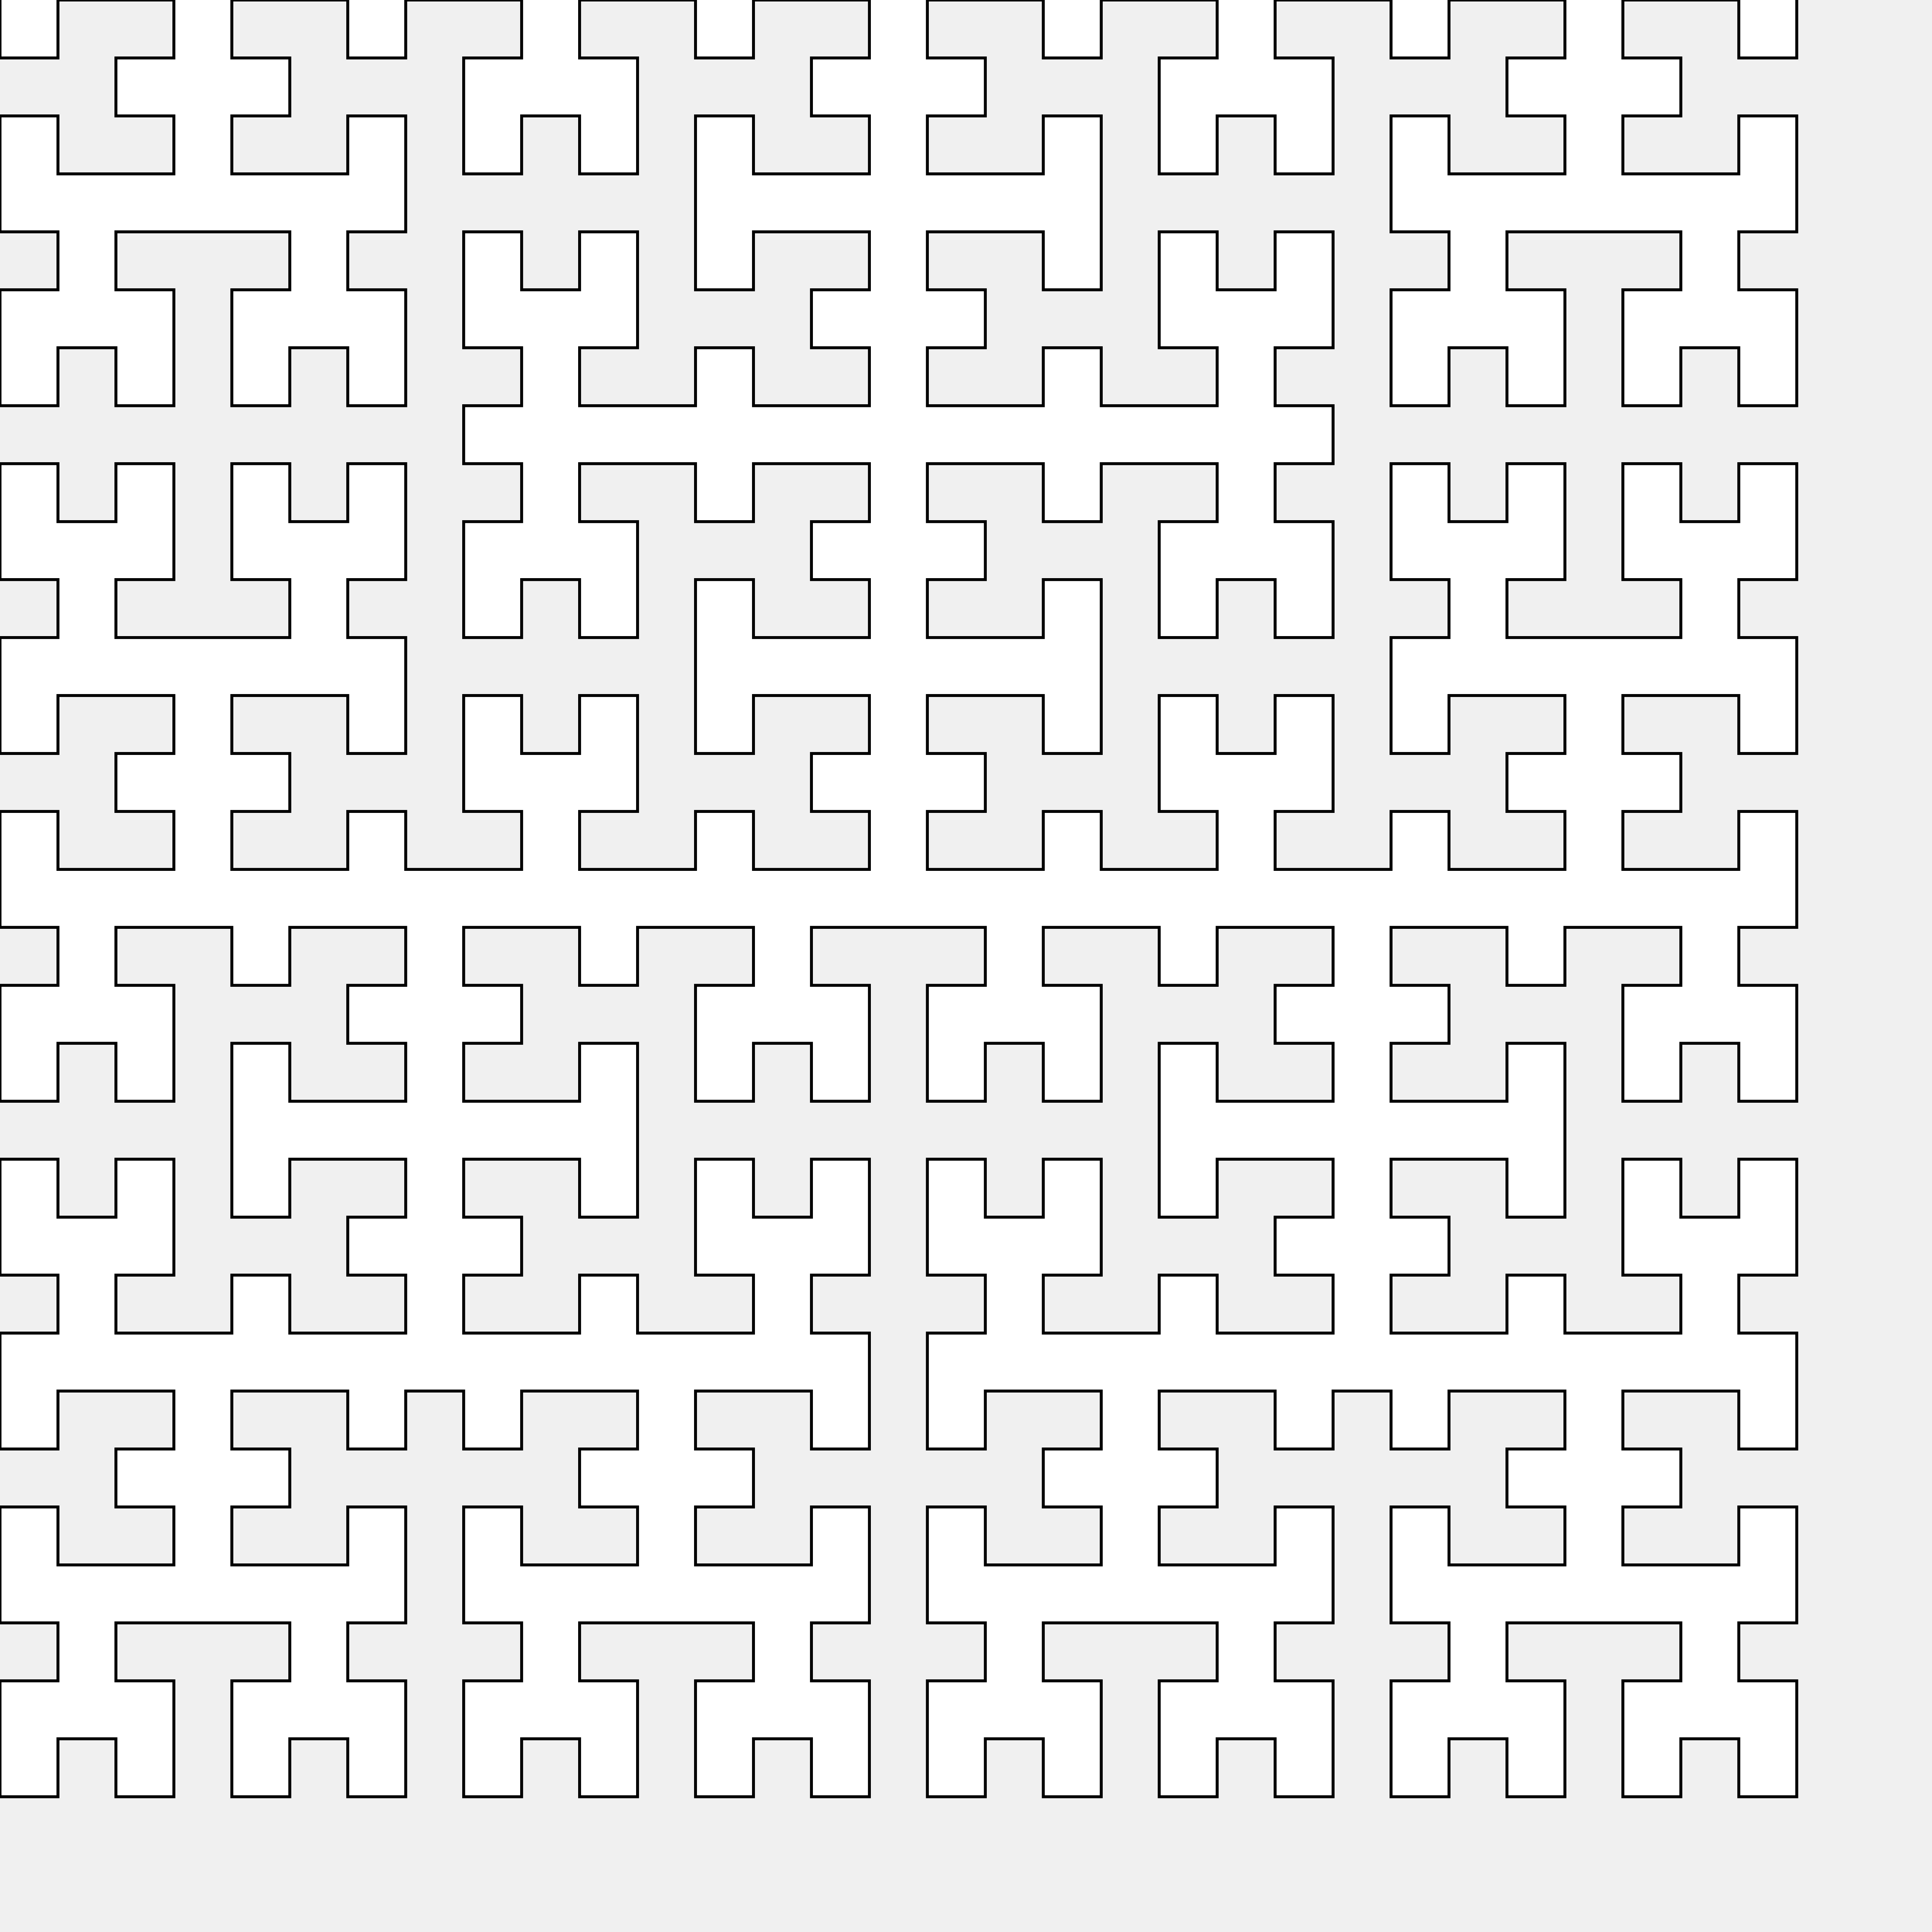
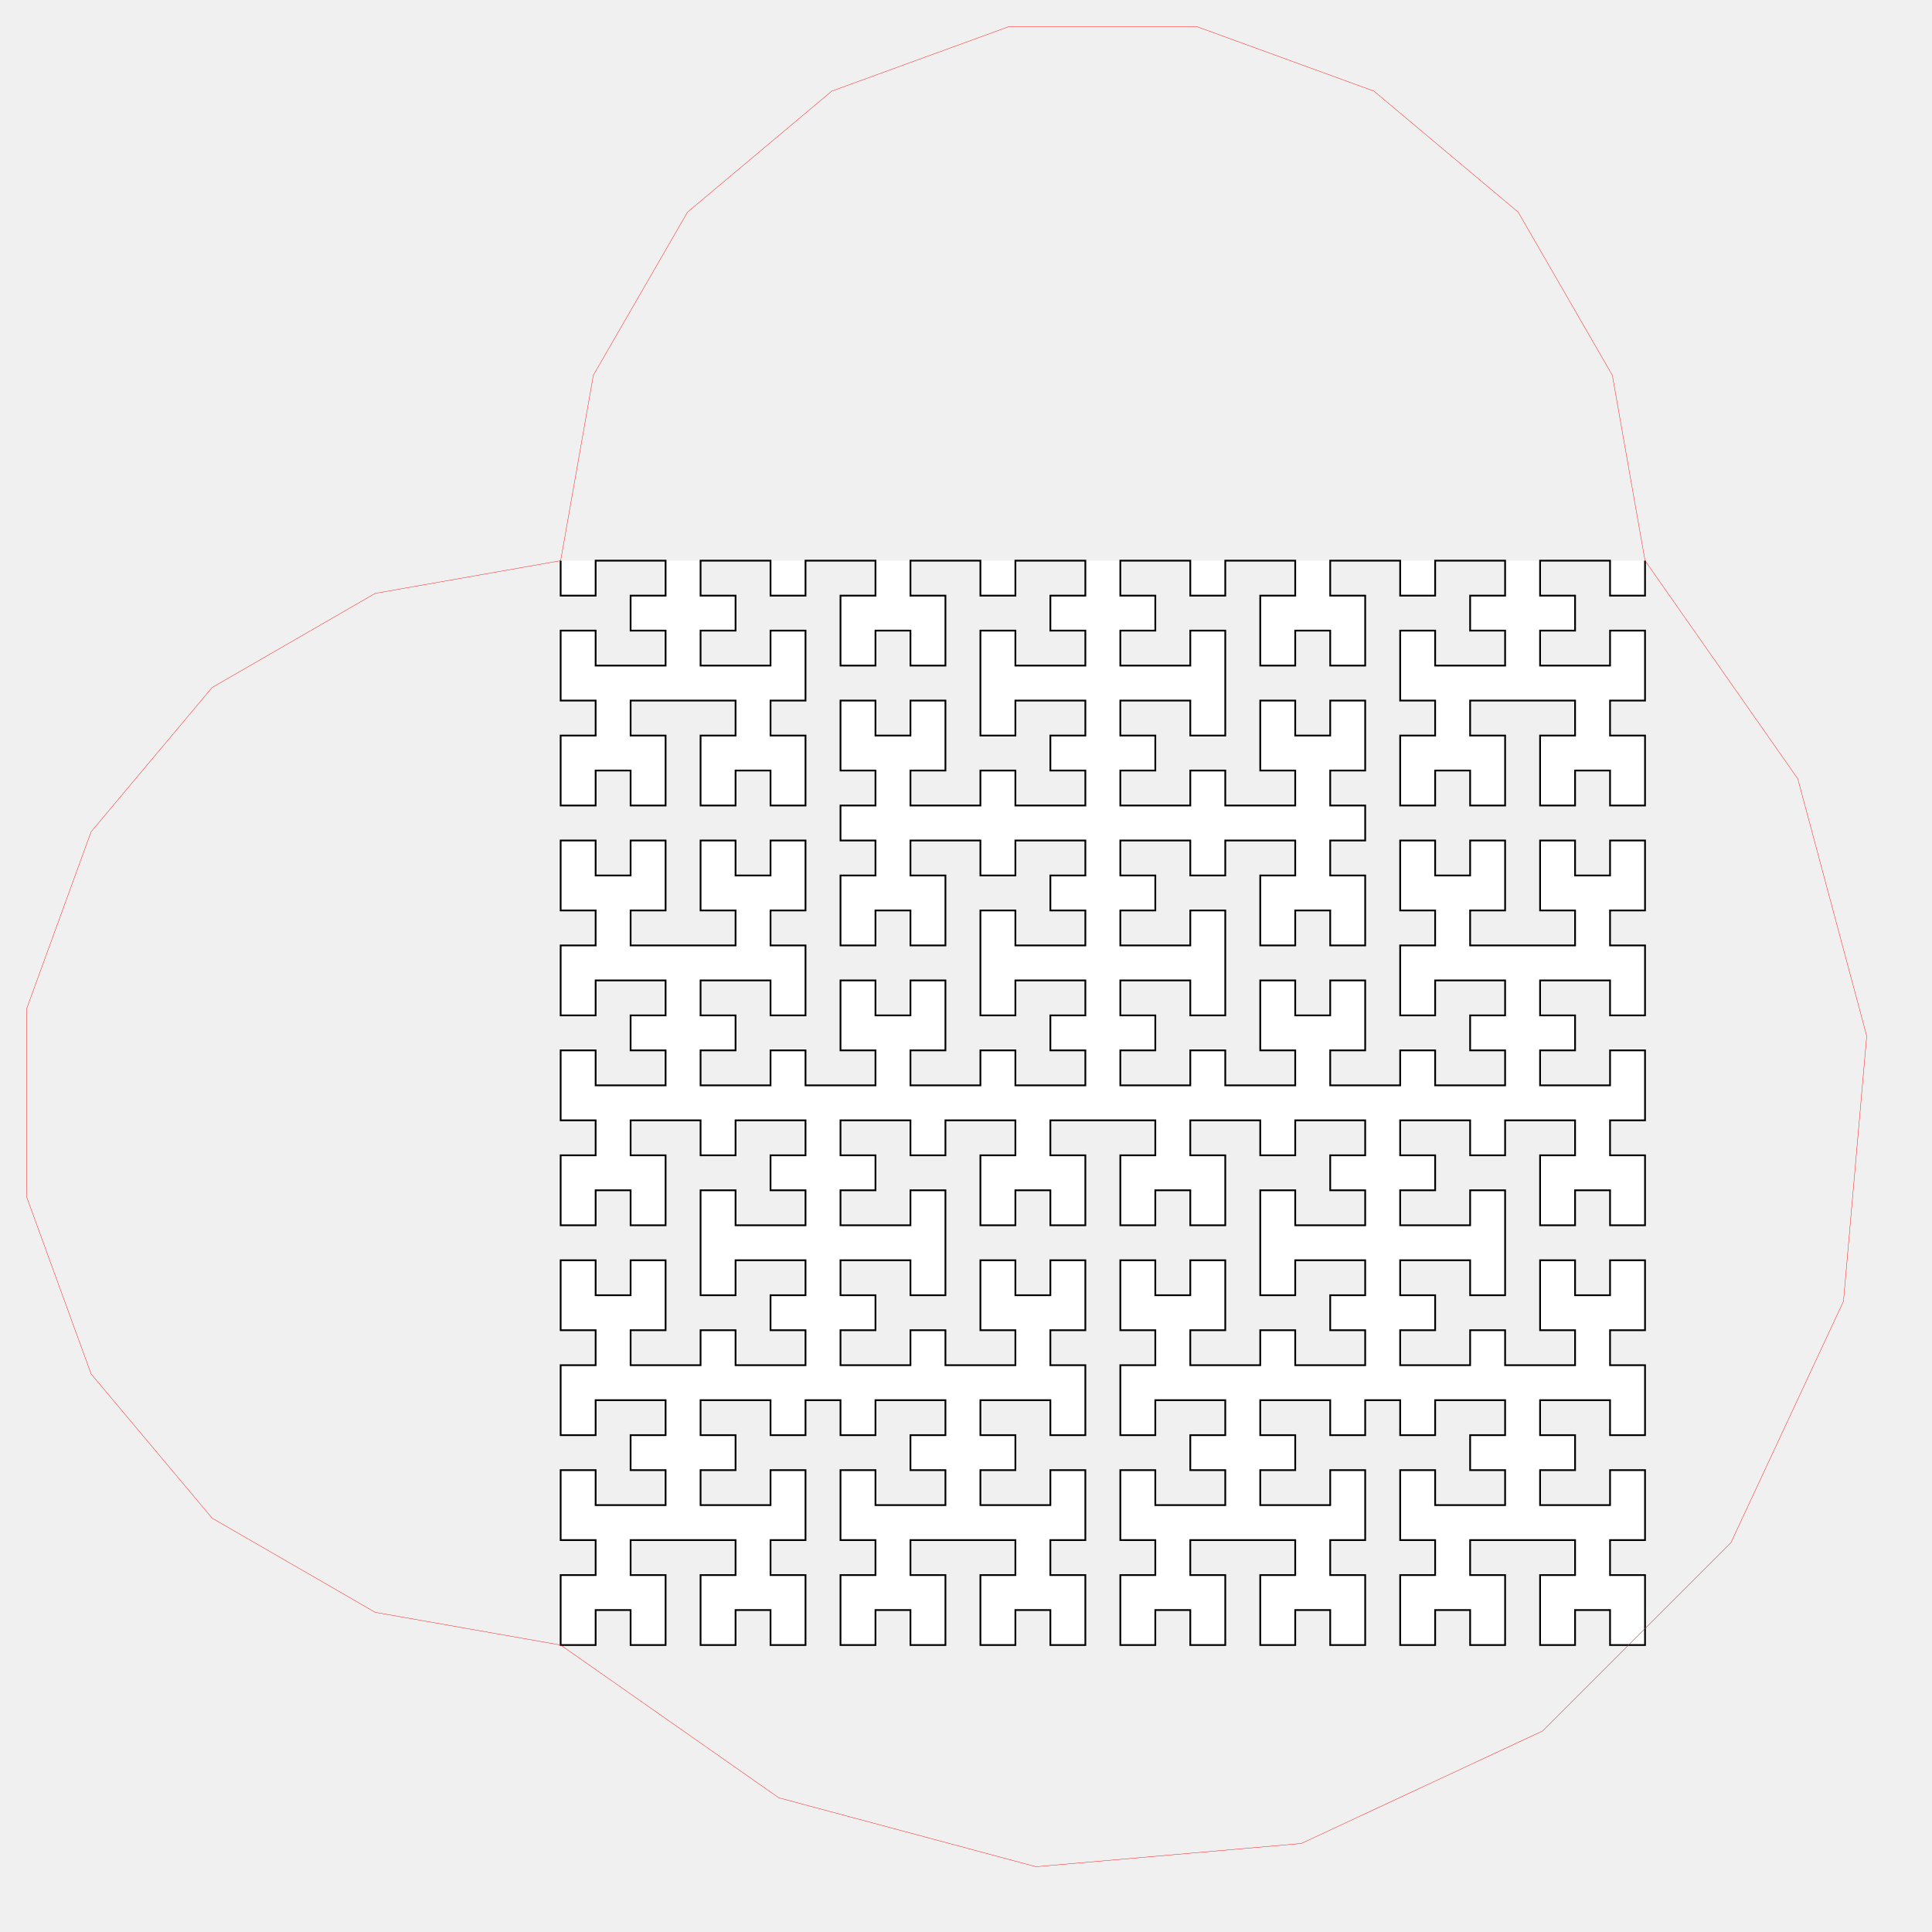
<svg xmlns="http://www.w3.org/2000/svg" baseProfile="full" height="500" version="1.1" width="500">
  <defs>
    <marker id="arrow" markerHeight="3.5" markerWidth="5" orient="auto" refX="5.0" refY="1.7">
      <polygon points="0,0 5,1.75 0,3.5" />
    </marker>
  </defs>
-   <g style="fill:white; stroke: black; stroke-width: 0.01;" transform="scale(15.0) translate(-0.0 -0.0)">
-     <g style="stroke-width: 0.05;" transform="matrix(1.0, 0.0, 0.0, 1.0, 0.0, 0.0)">
-       <polyline points="0.0,0.0 0.0,1.0 1.0,1.0 1.0,0.0 2.0,0.0 3.0,0.0 3.0,1.0 2.0,1.0 2.0,2.0 3.0,2.0 3.0,3.0 2.0,3.0 1.0,3.0 1.0,2.0 0.0,2.0 0.0,3.0 0.0,4.0 1.0,4.0 1.0,5.0 0.0,5.0 0.0,6.0 0.0,7.0 1.0,7.0 1.0,6.0 2.0,6.0 2.0,7.0 3.0,7.0 3.0,6.0 3.0,5.0 2.0,5.0 2.0,4.0 3.0,4.0 4.0,4.0 5.0,4.0 5.0,5.0 4.0,5.0 4.0,6.0 4.0,7.0 5.0,7.0 5.0,6.0 6.0,6.0 6.0,7.0 7.0,7.0 7.0,6.0 7.0,5.0 6.0,5.0 6.0,4.0 7.0,4.0 7.0,3.0 7.0,2.0 6.0,2.0 6.0,3.0 5.0,3.0 4.0,3.0 4.0,2.0 5.0,2.0 5.0,1.0 4.0,1.0 4.0,0.0 5.0,0.0 6.0,0.0 6.0,1.0 7.0,1.0 7.0,0.0 8.0,0.0 9.0,0.0 9.0,1.0 8.0,1.0 8.0,2.0 8.0,3.0 9.0,3.0 9.0,2.0 10.0,2.0 10.0,3.0 11.0,3.0 11.0,2.0 11.0,1.0 10.0,1.0 10.0,0.0 11.0,0.0 12.0,0.0 12.0,1.0 13.0,1.0 13.0,0.0 14.0,0.0 15.0,0.0 15.0,1.0 14.0,1.0 14.0,2.0 15.0,2.0 15.0,3.0 14.0,3.0 13.0,3.0 13.0,2.0 12.0,2.0 12.0,3.0 12.0,4.0 12.0,5.0 13.0,5.0 13.0,4.0 14.0,4.0 15.0,4.0 15.0,5.0 14.0,5.0 14.0,6.0 15.0,6.0 15.0,7.0 14.0,7.0 13.0,7.0 13.0,6.0 12.0,6.0 12.0,7.0 11.0,7.0 10.0,7.0 10.0,6.0 11.0,6.0 11.0,5.0 11.0,4.0 10.0,4.0 10.0,5.0 9.0,5.0 9.0,4.0 8.0,4.0 8.0,5.0 8.0,6.0 9.0,6.0 9.0,7.0 8.0,7.0 8.0,8.0 9.0,8.0 9.0,9.0 8.0,9.0 8.0,10.0 8.0,11.0 9.0,11.0 9.0,10.0 10.0,10.0 10.0,11.0 11.0,11.0 11.0,10.0 11.0,9.0 10.0,9.0 10.0,8.0 11.0,8.0 12.0,8.0 12.0,9.0 13.0,9.0 13.0,8.0 14.0,8.0 15.0,8.0 15.0,9.0 14.0,9.0 14.0,10.0 15.0,10.0 15.0,11.0 14.0,11.0 13.0,11.0 13.0,10.0 12.0,10.0 12.0,11.0 12.0,12.0 12.0,13.0 13.0,13.0 13.0,12.0 14.0,12.0 15.0,12.0 15.0,13.0 14.0,13.0 14.0,14.0 15.0,14.0 15.0,15.0 14.0,15.0 13.0,15.0 13.0,14.0 12.0,14.0 12.0,15.0 11.0,15.0 10.0,15.0 10.0,14.0 11.0,14.0 11.0,13.0 11.0,12.0 10.0,12.0 10.0,13.0 9.0,13.0 9.0,12.0 8.0,12.0 8.0,13.0 8.0,14.0 9.0,14.0 9.0,15.0 8.0,15.0 7.0,15.0 7.0,14.0 6.0,14.0 6.0,15.0 5.0,15.0 4.0,15.0 4.0,14.0 5.0,14.0 5.0,13.0 4.0,13.0 4.0,12.0 5.0,12.0 6.0,12.0 6.0,13.0 7.0,13.0 7.0,12.0 7.0,11.0 6.0,11.0 6.0,10.0 7.0,10.0 7.0,9.0 7.0,8.0 6.0,8.0 6.0,9.0 5.0,9.0 5.0,8.0 4.0,8.0 4.0,9.0 4.0,10.0 5.0,10.0 5.0,11.0 4.0,11.0 3.0,11.0 2.0,11.0 2.0,10.0 3.0,10.0 3.0,9.0 3.0,8.0 2.0,8.0 2.0,9.0 1.0,9.0 1.0,8.0 0.0,8.0 0.0,9.0 0.0,10.0 1.0,10.0 1.0,11.0 0.0,11.0 0.0,12.0 0.0,13.0 1.0,13.0 1.0,12.0 2.0,12.0 3.0,12.0 3.0,13.0 2.0,13.0 2.0,14.0 3.0,14.0 3.0,15.0 2.0,15.0 1.0,15.0 1.0,14.0 0.0,14.0 0.0,15.0 0.0,16.0 1.0,16.0 1.0,17.0 0.0,17.0 0.0,18.0 0.0,19.0 1.0,19.0 1.0,18.0 2.0,18.0 2.0,19.0 3.0,19.0 3.0,18.0 3.0,17.0 2.0,17.0 2.0,16.0 3.0,16.0 4.0,16.0 4.0,17.0 5.0,17.0 5.0,16.0 6.0,16.0 7.0,16.0 7.0,17.0 6.0,17.0 6.0,18.0 7.0,18.0 7.0,19.0 6.0,19.0 5.0,19.0 5.0,18.0 4.0,18.0 4.0,19.0 4.0,20.0 4.0,21.0 5.0,21.0 5.0,20.0 6.0,20.0 7.0,20.0 7.0,21.0 6.0,21.0 6.0,22.0 7.0,22.0 7.0,23.0 6.0,23.0 5.0,23.0 5.0,22.0 4.0,22.0 4.0,23.0 3.0,23.0 2.0,23.0 2.0,22.0 3.0,22.0 3.0,21.0 3.0,20.0 2.0,20.0 2.0,21.0 1.0,21.0 1.0,20.0 0.0,20.0 0.0,21.0 0.0,22.0 1.0,22.0 1.0,23.0 0.0,23.0 0.0,24.0 0.0,25.0 1.0,25.0 1.0,24.0 2.0,24.0 3.0,24.0 3.0,25.0 2.0,25.0 2.0,26.0 3.0,26.0 3.0,27.0 2.0,27.0 1.0,27.0 1.0,26.0 0.0,26.0 0.0,27.0 0.0,28.0 1.0,28.0 1.0,29.0 0.0,29.0 0.0,30.0 0.0,31.0 1.0,31.0 1.0,30.0 2.0,30.0 2.0,31.0 3.0,31.0 3.0,30.0 3.0,29.0 2.0,29.0 2.0,28.0 3.0,28.0 4.0,28.0 5.0,28.0 5.0,29.0 4.0,29.0 4.0,30.0 4.0,31.0 5.0,31.0 5.0,30.0 6.0,30.0 6.0,31.0 7.0,31.0 7.0,30.0 7.0,29.0 6.0,29.0 6.0,28.0 7.0,28.0 7.0,27.0 7.0,26.0 6.0,26.0 6.0,27.0 5.0,27.0 4.0,27.0 4.0,26.0 5.0,26.0 5.0,25.0 4.0,25.0 4.0,24.0 5.0,24.0 6.0,24.0 6.0,25.0 7.0,25.0 7.0,24.0 8.0,24.0 8.0,25.0 9.0,25.0 9.0,24.0 10.0,24.0 11.0,24.0 11.0,25.0 10.0,25.0 10.0,26.0 11.0,26.0 11.0,27.0 10.0,27.0 9.0,27.0 9.0,26.0 8.0,26.0 8.0,27.0 8.0,28.0 9.0,28.0 9.0,29.0 8.0,29.0 8.0,30.0 8.0,31.0 9.0,31.0 9.0,30.0 10.0,30.0 10.0,31.0 11.0,31.0 11.0,30.0 11.0,29.0 10.0,29.0 10.0,28.0 11.0,28.0 12.0,28.0 13.0,28.0 13.0,29.0 12.0,29.0 12.0,30.0 12.0,31.0 13.0,31.0 13.0,30.0 14.0,30.0 14.0,31.0 15.0,31.0 15.0,30.0 15.0,29.0 14.0,29.0 14.0,28.0 15.0,28.0 15.0,27.0 15.0,26.0 14.0,26.0 14.0,27.0 13.0,27.0 12.0,27.0 12.0,26.0 13.0,26.0 13.0,25.0 12.0,25.0 12.0,24.0 13.0,24.0 14.0,24.0 14.0,25.0 15.0,25.0 15.0,24.0 15.0,23.0 14.0,23.0 14.0,22.0 15.0,22.0 15.0,21.0 15.0,20.0 14.0,20.0 14.0,21.0 13.0,21.0 13.0,20.0 12.0,20.0 12.0,21.0 12.0,22.0 13.0,22.0 13.0,23.0 12.0,23.0 11.0,23.0 11.0,22.0 10.0,22.0 10.0,23.0 9.0,23.0 8.0,23.0 8.0,22.0 9.0,22.0 9.0,21.0 8.0,21.0 8.0,20.0 9.0,20.0 10.0,20.0 10.0,21.0 11.0,21.0 11.0,20.0 11.0,19.0 11.0,18.0 10.0,18.0 10.0,19.0 9.0,19.0 8.0,19.0 8.0,18.0 9.0,18.0 9.0,17.0 8.0,17.0 8.0,16.0 9.0,16.0 10.0,16.0 10.0,17.0 11.0,17.0 11.0,16.0 12.0,16.0 13.0,16.0 13.0,17.0 12.0,17.0 12.0,18.0 12.0,19.0 13.0,19.0 13.0,18.0 14.0,18.0 14.0,19.0 15.0,19.0 15.0,18.0 15.0,17.0 14.0,17.0 14.0,16.0 15.0,16.0 16.0,16.0 17.0,16.0 17.0,17.0 16.0,17.0 16.0,18.0 16.0,19.0 17.0,19.0 17.0,18.0 18.0,18.0 18.0,19.0 19.0,19.0 19.0,18.0 19.0,17.0 18.0,17.0 18.0,16.0 19.0,16.0 20.0,16.0 20.0,17.0 21.0,17.0 21.0,16.0 22.0,16.0 23.0,16.0 23.0,17.0 22.0,17.0 22.0,18.0 23.0,18.0 23.0,19.0 22.0,19.0 21.0,19.0 21.0,18.0 20.0,18.0 20.0,19.0 20.0,20.0 20.0,21.0 21.0,21.0 21.0,20.0 22.0,20.0 23.0,20.0 23.0,21.0 22.0,21.0 22.0,22.0 23.0,22.0 23.0,23.0 22.0,23.0 21.0,23.0 21.0,22.0 20.0,22.0 20.0,23.0 19.0,23.0 18.0,23.0 18.0,22.0 19.0,22.0 19.0,21.0 19.0,20.0 18.0,20.0 18.0,21.0 17.0,21.0 17.0,20.0 16.0,20.0 16.0,21.0 16.0,22.0 17.0,22.0 17.0,23.0 16.0,23.0 16.0,24.0 16.0,25.0 17.0,25.0 17.0,24.0 18.0,24.0 19.0,24.0 19.0,25.0 18.0,25.0 18.0,26.0 19.0,26.0 19.0,27.0 18.0,27.0 17.0,27.0 17.0,26.0 16.0,26.0 16.0,27.0 16.0,28.0 17.0,28.0 17.0,29.0 16.0,29.0 16.0,30.0 16.0,31.0 17.0,31.0 17.0,30.0 18.0,30.0 18.0,31.0 19.0,31.0 19.0,30.0 19.0,29.0 18.0,29.0 18.0,28.0 19.0,28.0 20.0,28.0 21.0,28.0 21.0,29.0 20.0,29.0 20.0,30.0 20.0,31.0 21.0,31.0 21.0,30.0 22.0,30.0 22.0,31.0 23.0,31.0 23.0,30.0 23.0,29.0 22.0,29.0 22.0,28.0 23.0,28.0 23.0,27.0 23.0,26.0 22.0,26.0 22.0,27.0 21.0,27.0 20.0,27.0 20.0,26.0 21.0,26.0 21.0,25.0 20.0,25.0 20.0,24.0 21.0,24.0 22.0,24.0 22.0,25.0 23.0,25.0 23.0,24.0 24.0,24.0 24.0,25.0 25.0,25.0 25.0,24.0 26.0,24.0 27.0,24.0 27.0,25.0 26.0,25.0 26.0,26.0 27.0,26.0 27.0,27.0 26.0,27.0 25.0,27.0 25.0,26.0 24.0,26.0 24.0,27.0 24.0,28.0 25.0,28.0 25.0,29.0 24.0,29.0 24.0,30.0 24.0,31.0 25.0,31.0 25.0,30.0 26.0,30.0 26.0,31.0 27.0,31.0 27.0,30.0 27.0,29.0 26.0,29.0 26.0,28.0 27.0,28.0 28.0,28.0 29.0,28.0 29.0,29.0 28.0,29.0 28.0,30.0 28.0,31.0 29.0,31.0 29.0,30.0 30.0,30.0 30.0,31.0 31.0,31.0 31.0,30.0 31.0,29.0 30.0,29.0 30.0,28.0 31.0,28.0 31.0,27.0 31.0,26.0 30.0,26.0 30.0,27.0 29.0,27.0 28.0,27.0 28.0,26.0 29.0,26.0 29.0,25.0 28.0,25.0 28.0,24.0 29.0,24.0 30.0,24.0 30.0,25.0 31.0,25.0 31.0,24.0 31.0,23.0 30.0,23.0 30.0,22.0 31.0,22.0 31.0,21.0 31.0,20.0 30.0,20.0 30.0,21.0 29.0,21.0 29.0,20.0 28.0,20.0 28.0,21.0 28.0,22.0 29.0,22.0 29.0,23.0 28.0,23.0 27.0,23.0 27.0,22.0 26.0,22.0 26.0,23.0 25.0,23.0 24.0,23.0 24.0,22.0 25.0,22.0 25.0,21.0 24.0,21.0 24.0,20.0 25.0,20.0 26.0,20.0 26.0,21.0 27.0,21.0 27.0,20.0 27.0,19.0 27.0,18.0 26.0,18.0 26.0,19.0 25.0,19.0 24.0,19.0 24.0,18.0 25.0,18.0 25.0,17.0 24.0,17.0 24.0,16.0 25.0,16.0 26.0,16.0 26.0,17.0 27.0,17.0 27.0,16.0 28.0,16.0 29.0,16.0 29.0,17.0 28.0,17.0 28.0,18.0 28.0,19.0 29.0,19.0 29.0,18.0 30.0,18.0 30.0,19.0 31.0,19.0 31.0,18.0 31.0,17.0 30.0,17.0 30.0,16.0 31.0,16.0 31.0,15.0 31.0,14.0 30.0,14.0 30.0,15.0 29.0,15.0 28.0,15.0 28.0,14.0 29.0,14.0 29.0,13.0 28.0,13.0 28.0,12.0 29.0,12.0 30.0,12.0 30.0,13.0 31.0,13.0 31.0,12.0 31.0,11.0 30.0,11.0 30.0,10.0 31.0,10.0 31.0,9.0 31.0,8.0 30.0,8.0 30.0,9.0 29.0,9.0 29.0,8.0 28.0,8.0 28.0,9.0 28.0,10.0 29.0,10.0 29.0,11.0 28.0,11.0 27.0,11.0 26.0,11.0 26.0,10.0 27.0,10.0 27.0,9.0 27.0,8.0 26.0,8.0 26.0,9.0 25.0,9.0 25.0,8.0 24.0,8.0 24.0,9.0 24.0,10.0 25.0,10.0 25.0,11.0 24.0,11.0 24.0,12.0 24.0,13.0 25.0,13.0 25.0,12.0 26.0,12.0 27.0,12.0 27.0,13.0 26.0,13.0 26.0,14.0 27.0,14.0 27.0,15.0 26.0,15.0 25.0,15.0 25.0,14.0 24.0,14.0 24.0,15.0 23.0,15.0 22.0,15.0 22.0,14.0 23.0,14.0 23.0,13.0 23.0,12.0 22.0,12.0 22.0,13.0 21.0,13.0 21.0,12.0 20.0,12.0 20.0,13.0 20.0,14.0 21.0,14.0 21.0,15.0 20.0,15.0 19.0,15.0 19.0,14.0 18.0,14.0 18.0,15.0 17.0,15.0 16.0,15.0 16.0,14.0 17.0,14.0 17.0,13.0 16.0,13.0 16.0,12.0 17.0,12.0 18.0,12.0 18.0,13.0 19.0,13.0 19.0,12.0 19.0,11.0 19.0,10.0 18.0,10.0 18.0,11.0 17.0,11.0 16.0,11.0 16.0,10.0 17.0,10.0 17.0,9.0 16.0,9.0 16.0,8.0 17.0,8.0 18.0,8.0 18.0,9.0 19.0,9.0 19.0,8.0 20.0,8.0 21.0,8.0 21.0,9.0 20.0,9.0 20.0,10.0 20.0,11.0 21.0,11.0 21.0,10.0 22.0,10.0 22.0,11.0 23.0,11.0 23.0,10.0 23.0,9.0 22.0,9.0 22.0,8.0 23.0,8.0 23.0,7.0 22.0,7.0 22.0,6.0 23.0,6.0 23.0,5.0 23.0,4.0 22.0,4.0 22.0,5.0 21.0,5.0 21.0,4.0 20.0,4.0 20.0,5.0 20.0,6.0 21.0,6.0 21.0,7.0 20.0,7.0 19.0,7.0 19.0,6.0 18.0,6.0 18.0,7.0 17.0,7.0 16.0,7.0 16.0,6.0 17.0,6.0 17.0,5.0 16.0,5.0 16.0,4.0 17.0,4.0 18.0,4.0 18.0,5.0 19.0,5.0 19.0,4.0 19.0,3.0 19.0,2.0 18.0,2.0 18.0,3.0 17.0,3.0 16.0,3.0 16.0,2.0 17.0,2.0 17.0,1.0 16.0,1.0 16.0,0.0 17.0,0.0 18.0,0.0 18.0,1.0 19.0,1.0 19.0,0.0 20.0,0.0 21.0,0.0 21.0,1.0 20.0,1.0 20.0,2.0 20.0,3.0 21.0,3.0 21.0,2.0 22.0,2.0 22.0,3.0 23.0,3.0 23.0,2.0 23.0,1.0 22.0,1.0 22.0,0.0 23.0,0.0 24.0,0.0 24.0,1.0 25.0,1.0 25.0,0.0 26.0,0.0 27.0,0.0 27.0,1.0 26.0,1.0 26.0,2.0 27.0,2.0 27.0,3.0 26.0,3.0 25.0,3.0 25.0,2.0 24.0,2.0 24.0,3.0 24.0,4.0 25.0,4.0 25.0,5.0 24.0,5.0 24.0,6.0 24.0,7.0 25.0,7.0 25.0,6.0 26.0,6.0 26.0,7.0 27.0,7.0 27.0,6.0 27.0,5.0 26.0,5.0 26.0,4.0 27.0,4.0 28.0,4.0 29.0,4.0 29.0,5.0 28.0,5.0 28.0,6.0 28.0,7.0 29.0,7.0 29.0,6.0 30.0,6.0 30.0,7.0 31.0,7.0 31.0,6.0 31.0,5.0 30.0,5.0 30.0,4.0 31.0,4.0 31.0,3.0 31.0,2.0 30.0,2.0 30.0,3.0 29.0,3.0 28.0,3.0 28.0,2.0 29.0,2.0 29.0,1.0 28.0,1.0 28.0,0.0 29.0,0.0 30.0,0.0 30.0,1.0 31.0,1.0 31.0,0.0" />
+   <g style="fill:white; stroke: black; stroke-width: 0.01;" transform="scale(9.052807) translate(16.02775 16.02775)">
+     <g>
+       <g style="stroke-width: 0.05;" transform="matrix(1.0, 0.0, 0.0, 1.0, 0.0, 0.0)">
+         <polyline points="0.0,0.0 0.0,1.0 1.0,1.0 1.0,0.0 2.0,0.0 3.0,0.0 3.0,1.0 2.0,1.0 2.0,2.0 3.0,2.0 3.0,3.0 2.0,3.0 1.0,3.0 1.0,2.0 0.0,2.0 0.0,3.0 0.0,4.0 1.0,4.0 1.0,5.0 0.0,5.0 0.0,6.0 0.0,7.0 1.0,7.0 1.0,6.0 2.0,6.0 2.0,7.0 3.0,7.0 3.0,6.0 3.0,5.0 2.0,5.0 2.0,4.0 3.0,4.0 4.0,4.0 5.0,4.0 5.0,5.0 4.0,5.0 4.0,6.0 4.0,7.0 5.0,7.0 5.0,6.0 6.0,6.0 6.0,7.0 7.0,7.0 7.0,6.0 7.0,5.0 6.0,5.0 6.0,4.0 7.0,4.0 7.0,3.0 7.0,2.0 6.0,2.0 6.0,3.0 5.0,3.0 4.0,3.0 4.0,2.0 5.0,2.0 5.0,1.0 4.0,1.0 4.0,0.0 5.0,0.0 6.0,0.0 6.0,1.0 7.0,1.0 7.0,0.0 8.0,0.0 9.0,0.0 9.0,1.0 8.0,1.0 8.0,2.0 8.0,3.0 9.0,3.0 9.0,2.0 10.0,2.0 10.0,3.0 11.0,3.0 11.0,2.0 11.0,1.0 10.0,1.0 10.0,0.0 11.0,0.0 12.0,0.0 12.0,1.0 13.0,1.0 13.0,0.0 14.0,0.0 15.0,0.0 15.0,1.0 14.0,1.0 14.0,2.0 15.0,2.0 15.0,3.0 14.0,3.0 13.0,3.0 13.0,2.0 12.0,2.0 12.0,3.0 12.0,4.0 12.0,5.0 13.0,5.0 13.0,4.0 14.0,4.0 15.0,4.0 15.0,5.0 14.0,5.0 14.0,6.0 15.0,6.0 15.0,7.0 14.0,7.0 13.0,7.0 13.0,6.0 12.0,6.0 12.0,7.0 11.0,7.0 10.0,7.0 10.0,6.0 11.0,6.0 11.0,5.0 11.0,4.0 10.0,4.0 10.0,5.0 9.0,5.0 9.0,4.0 8.0,4.0 8.0,5.0 8.0,6.0 9.0,6.0 9.0,7.0 8.0,7.0 8.0,8.0 9.0,8.0 9.0,9.0 8.0,9.0 8.0,10.0 8.0,11.0 9.0,11.0 9.0,10.0 10.0,10.0 10.0,11.0 11.0,11.0 11.0,10.0 11.0,9.0 10.0,9.0 10.0,8.0 11.0,8.0 12.0,8.0 12.0,9.0 13.0,9.0 13.0,8.0 14.0,8.0 15.0,8.0 15.0,9.0 14.0,9.0 14.0,10.0 15.0,10.0 15.0,11.0 14.0,11.0 13.0,11.0 13.0,10.0 12.0,10.0 12.0,11.0 12.0,12.0 12.0,13.0 13.0,13.0 13.0,12.0 14.0,12.0 15.0,12.0 15.0,13.0 14.0,13.0 14.0,14.0 15.0,14.0 15.0,15.0 14.0,15.0 13.0,15.0 13.0,14.0 12.0,14.0 12.0,15.0 11.0,15.0 10.0,15.0 10.0,14.0 11.0,14.0 11.0,13.0 11.0,12.0 10.0,12.0 10.0,13.0 9.0,13.0 9.0,12.0 8.0,12.0 8.0,13.0 8.0,14.0 9.0,14.0 9.0,15.0 8.0,15.0 7.0,15.0 7.0,14.0 6.0,14.0 6.0,15.0 5.0,15.0 4.0,15.0 4.0,14.0 5.0,14.0 5.0,13.0 4.0,13.0 4.0,12.0 5.0,12.0 6.0,12.0 6.0,13.0 7.0,13.0 7.0,12.0 7.0,11.0 6.0,11.0 6.0,10.0 7.0,10.0 7.0,9.0 7.0,8.0 6.0,8.0 6.0,9.0 5.0,9.0 5.0,8.0 4.0,8.0 4.0,9.0 4.0,10.0 5.0,10.0 5.0,11.0 4.0,11.0 3.0,11.0 2.0,11.0 2.0,10.0 3.0,10.0 3.0,9.0 3.0,8.0 2.0,8.0 2.0,9.0 1.0,9.0 1.0,8.0 0.0,8.0 0.0,9.0 0.0,10.0 1.0,10.0 1.0,11.0 0.0,11.0 0.0,12.0 0.0,13.0 1.0,13.0 1.0,12.0 2.0,12.0 3.0,12.0 3.0,13.0 2.0,13.0 2.0,14.0 3.0,14.0 3.0,15.0 2.0,15.0 1.0,15.0 1.0,14.0 0.0,14.0 0.0,15.0 0.0,16.0 1.0,16.0 1.0,17.0 0.0,17.0 0.0,18.0 0.0,19.0 1.0,19.0 1.0,18.0 2.0,18.0 2.0,19.0 3.0,19.0 3.0,18.0 3.0,17.0 2.0,17.0 2.0,16.0 3.0,16.0 4.0,16.0 4.0,17.0 5.0,17.0 5.0,16.0 6.0,16.0 7.0,16.0 7.0,17.0 6.0,17.0 6.0,18.0 7.0,18.0 7.0,19.0 6.0,19.0 5.0,19.0 5.0,18.0 4.0,18.0 4.0,19.0 4.0,20.0 4.0,21.0 5.0,21.0 5.0,20.0 6.0,20.0 7.0,20.0 7.0,21.0 6.0,21.0 6.0,22.0 7.0,22.0 7.0,23.0 6.0,23.0 5.0,23.0 5.0,22.0 4.0,22.0 4.0,23.0 3.0,23.0 2.0,23.0 2.0,22.0 3.0,22.0 3.0,21.0 3.0,20.0 2.0,20.0 2.0,21.0 1.0,21.0 1.0,20.0 0.0,20.0 0.0,21.0 0.0,22.0 1.0,22.0 1.0,23.0 0.0,23.0 0.0,24.0 0.0,25.0 1.0,25.0 1.0,24.0 2.0,24.0 3.0,24.0 3.0,25.0 2.0,25.0 2.0,26.0 3.0,26.0 3.0,27.0 2.0,27.0 1.0,27.0 1.0,26.0 0.0,26.0 0.0,27.0 0.0,28.0 1.0,28.0 1.0,29.0 0.0,29.0 0.0,30.0 0.0,31.0 1.0,31.0 1.0,30.0 2.0,30.0 2.0,31.0 3.0,31.0 3.0,30.0 3.0,29.0 2.0,29.0 2.0,28.0 3.0,28.0 4.0,28.0 5.0,28.0 5.0,29.0 4.0,29.0 4.0,30.0 4.0,31.0 5.0,31.0 5.0,30.0 6.0,30.0 6.0,31.0 7.0,31.0 7.0,30.0 7.0,29.0 6.0,29.0 6.0,28.0 7.0,28.0 7.0,27.0 7.0,26.0 6.0,26.0 6.0,27.0 5.0,27.0 4.0,27.0 4.0,26.0 5.0,26.0 5.0,25.0 4.0,25.0 4.0,24.0 5.0,24.0 6.0,24.0 6.0,25.0 7.0,25.0 7.0,24.0 8.0,24.0 8.0,25.0 9.0,25.0 9.0,24.0 10.0,24.0 11.0,24.0 11.0,25.0 10.0,25.0 10.0,26.0 11.0,26.0 11.0,27.0 10.0,27.0 9.0,27.0 9.0,26.0 8.0,26.0 8.0,27.0 8.0,28.0 9.0,28.0 9.0,29.0 8.0,29.0 8.0,30.0 8.0,31.0 9.0,31.0 9.0,30.0 10.0,30.0 10.0,31.0 11.0,31.0 11.0,30.0 11.0,29.0 10.0,29.0 10.0,28.0 11.0,28.0 12.0,28.0 13.0,28.0 13.0,29.0 12.0,29.0 12.0,30.0 12.0,31.0 13.0,31.0 13.0,30.0 14.0,30.0 14.0,31.0 15.0,31.0 15.0,30.0 15.0,29.0 14.0,29.0 14.0,28.0 15.0,28.0 15.0,27.0 15.0,26.0 14.0,26.0 14.0,27.0 13.0,27.0 12.0,27.0 12.0,26.0 13.0,26.0 13.0,25.0 12.0,25.0 12.0,24.0 13.0,24.0 14.0,24.0 14.0,25.0 15.0,25.0 15.0,24.0 15.0,23.0 14.0,23.0 14.0,22.0 15.0,22.0 15.0,21.0 15.0,20.0 14.0,20.0 14.0,21.0 13.0,21.0 13.0,20.0 12.0,20.0 12.0,21.0 12.0,22.0 13.0,22.0 13.0,23.0 12.0,23.0 11.0,23.0 11.0,22.0 10.0,22.0 10.0,23.0 9.0,23.0 8.0,23.0 8.0,22.0 9.0,22.0 9.0,21.0 8.0,21.0 8.0,20.0 9.0,20.0 10.0,20.0 10.0,21.0 11.0,21.0 11.0,20.0 11.0,19.0 11.0,18.0 10.0,18.0 10.0,19.0 9.0,19.0 8.0,19.0 8.0,18.0 9.0,18.0 9.0,17.0 8.0,17.0 8.0,16.0 9.0,16.0 10.0,16.0 10.0,17.0 11.0,17.0 11.0,16.0 12.0,16.0 13.0,16.0 13.0,17.0 12.0,17.0 12.0,18.0 12.0,19.0 13.0,19.0 13.0,18.0 14.0,18.0 14.0,19.0 15.0,19.0 15.0,18.0 15.0,17.0 14.0,17.0 14.0,16.0 15.0,16.0 16.0,16.0 17.0,16.0 17.0,17.0 16.0,17.0 16.0,18.0 16.0,19.0 17.0,19.0 17.0,18.0 18.0,18.0 18.0,19.0 19.0,19.0 19.0,18.0 19.0,17.0 18.0,17.0 18.0,16.0 19.0,16.0 20.0,16.0 20.0,17.0 21.0,17.0 21.0,16.0 22.0,16.0 23.0,16.0 23.0,17.0 22.0,17.0 22.0,18.0 23.0,18.0 23.0,19.0 22.0,19.0 21.0,19.0 21.0,18.0 20.0,18.0 20.0,19.0 20.0,20.0 20.0,21.0 21.0,21.0 21.0,20.0 22.0,20.0 23.0,20.0 23.0,21.0 22.0,21.0 22.0,22.0 23.0,22.0 23.0,23.0 22.0,23.0 21.0,23.0 21.0,22.0 20.0,22.0 20.0,23.0 19.0,23.0 18.0,23.0 18.0,22.0 19.0,22.0 19.0,21.0 19.0,20.0 18.0,20.0 18.0,21.0 17.0,21.0 17.0,20.0 16.0,20.0 16.0,21.0 16.0,22.0 17.0,22.0 17.0,23.0 16.0,23.0 16.0,24.0 16.0,25.0 17.0,25.0 17.0,24.0 18.0,24.0 19.0,24.0 19.0,25.0 18.0,25.0 18.0,26.0 19.0,26.0 19.0,27.0 18.0,27.0 17.0,27.0 17.0,26.0 16.0,26.0 16.0,27.0 16.0,28.0 17.0,28.0 17.0,29.0 16.0,29.0 16.0,30.0 16.0,31.0 17.0,31.0 17.0,30.0 18.0,30.0 18.0,31.0 19.0,31.0 19.0,30.0 19.0,29.0 18.0,29.0 18.0,28.0 19.0,28.0 20.0,28.0 21.0,28.0 21.0,29.0 20.0,29.0 20.0,30.0 20.0,31.0 21.0,31.0 21.0,30.0 22.0,30.0 22.0,31.0 23.0,31.0 23.0,30.0 23.0,29.0 22.0,29.0 22.0,28.0 23.0,28.0 23.0,27.0 23.0,26.0 22.0,26.0 22.0,27.0 21.0,27.0 20.0,27.0 20.0,26.0 21.0,26.0 21.0,25.0 20.0,25.0 20.0,24.0 21.0,24.0 22.0,24.0 22.0,25.0 23.0,25.0 23.0,24.0 24.0,24.0 24.0,25.0 25.0,25.0 25.0,24.0 26.0,24.0 27.0,24.0 27.0,25.0 26.0,25.0 26.0,26.0 27.0,26.0 27.0,27.0 26.0,27.0 25.0,27.0 25.0,26.0 24.0,26.0 24.0,27.0 24.0,28.0 25.0,28.0 25.0,29.0 24.0,29.0 24.0,30.0 24.0,31.0 25.0,31.0 25.0,30.0 26.0,30.0 26.0,31.0 27.0,31.0 27.0,30.0 27.0,29.0 26.0,29.0 26.0,28.0 27.0,28.0 28.0,28.0 29.0,28.0 29.0,29.0 28.0,29.0 28.0,30.0 28.0,31.0 29.0,31.0 29.0,30.0 30.0,30.0 30.0,31.0 31.0,31.0 31.0,30.0 31.0,29.0 30.0,29.0 30.0,28.0 31.0,28.0 31.0,27.0 31.0,26.0 30.0,26.0 30.0,27.0 29.0,27.0 28.0,27.0 28.0,26.0 29.0,26.0 29.0,25.0 28.0,25.0 28.0,24.0 29.0,24.0 30.0,24.0 30.0,25.0 31.0,25.0 31.0,24.0 31.0,23.0 30.0,23.0 30.0,22.0 31.0,22.0 31.0,21.0 31.0,20.0 30.0,20.0 30.0,21.0 29.0,21.0 29.0,20.0 28.0,20.0 28.0,21.0 28.0,22.0 29.0,22.0 29.0,23.0 28.0,23.0 27.0,23.0 27.0,22.0 26.0,22.0 26.0,23.0 25.0,23.0 24.0,23.0 24.0,22.0 25.0,22.0 25.0,21.0 24.0,21.0 24.0,20.0 25.0,20.0 26.0,20.0 26.0,21.0 27.0,21.0 27.0,20.0 27.0,19.0 27.0,18.0 26.0,18.0 26.0,19.0 25.0,19.0 24.0,19.0 24.0,18.0 25.0,18.0 25.0,17.0 24.0,17.0 24.0,16.0 25.0,16.0 26.0,16.0 26.0,17.0 27.0,17.0 27.0,16.0 28.0,16.0 29.0,16.0 29.0,17.0 28.0,17.0 28.0,18.0 28.0,19.0 29.0,19.0 29.0,18.0 30.0,18.0 30.0,19.0 31.0,19.0 31.0,18.0 31.0,17.0 30.0,17.0 30.0,16.0 31.0,16.0 31.0,15.0 31.0,14.0 30.0,14.0 30.0,15.0 29.0,15.0 28.0,15.0 28.0,14.0 29.0,14.0 29.0,13.0 28.0,13.0 28.0,12.0 29.0,12.0 30.0,12.0 30.0,13.0 31.0,13.0 31.0,12.0 31.0,11.0 30.0,11.0 30.0,10.0 31.0,10.0 31.0,9.0 31.0,8.0 30.0,8.0 30.0,9.0 29.0,9.0 29.0,8.0 28.0,8.0 28.0,9.0 28.0,10.0 29.0,10.0 29.0,11.0 28.0,11.0 27.0,11.0 26.0,11.0 26.0,10.0 27.0,10.0 27.0,9.0 27.0,8.0 26.0,8.0 26.0,9.0 25.0,9.0 25.0,8.0 24.0,8.0 24.0,9.0 24.0,10.0 25.0,10.0 25.0,11.0 24.0,11.0 24.0,12.0 24.0,13.0 25.0,13.0 25.0,12.0 26.0,12.0 27.0,12.0 27.0,13.0 26.0,13.0 26.0,14.0 27.0,14.0 27.0,15.0 26.0,15.0 25.0,15.0 25.0,14.0 24.0,14.0 24.0,15.0 23.0,15.0 22.0,15.0 22.0,14.0 23.0,14.0 23.0,13.0 23.0,12.0 22.0,12.0 22.0,13.0 21.0,13.0 21.0,12.0 20.0,12.0 20.0,13.0 20.0,14.0 21.0,14.0 21.0,15.0 20.0,15.0 19.0,15.0 19.0,14.0 18.0,14.0 18.0,15.0 17.0,15.0 16.0,15.0 16.0,14.0 17.0,14.0 17.0,13.0 16.0,13.0 16.0,12.0 17.0,12.0 18.0,12.0 18.0,13.0 19.0,13.0 19.0,12.0 19.0,11.0 19.0,10.0 18.0,10.0 18.0,11.0 17.0,11.0 16.0,11.0 16.0,10.0 17.0,10.0 17.0,9.0 16.0,9.0 16.0,8.0 17.0,8.0 18.0,8.0 18.0,9.0 19.0,9.0 19.0,8.0 20.0,8.0 21.0,8.0 21.0,9.0 20.0,9.0 20.0,10.0 20.0,11.0 21.0,11.0 21.0,10.0 22.0,10.0 22.0,11.0 23.0,11.0 23.0,10.0 23.0,9.0 22.0,9.0 22.0,8.0 23.0,8.0 23.0,7.0 22.0,7.0 22.0,6.0 23.0,6.0 23.0,5.0 23.0,4.0 22.0,4.0 22.0,5.0 21.0,5.0 21.0,4.0 20.0,4.0 20.0,5.0 20.0,6.0 21.0,6.0 21.0,7.0 20.0,7.0 19.0,7.0 19.0,6.0 18.0,6.0 18.0,7.0 17.0,7.0 16.0,7.0 16.0,6.0 17.0,6.0 17.0,5.0 16.0,5.0 16.0,4.0 17.0,4.0 18.0,4.0 18.0,5.0 19.0,5.0 19.0,4.0 19.0,3.0 19.0,2.0 18.0,2.0 18.0,3.0 17.0,3.0 16.0,3.0 16.0,2.0 17.0,2.0 17.0,1.0 16.0,1.0 16.0,0.0 17.0,0.0 18.0,0.0 18.0,1.0 19.0,1.0 19.0,0.0 20.0,0.0 21.0,0.0 21.0,1.0 20.0,1.0 20.0,2.0 20.0,3.0 21.0,3.0 21.0,2.0 22.0,2.0 22.0,3.0 23.0,3.0 23.0,2.0 23.0,1.0 22.0,1.0 22.0,0.0 23.0,0.0 24.0,0.0 24.0,1.0 25.0,1.0 25.0,0.0 26.0,0.0 27.0,0.0 27.0,1.0 26.0,1.0 26.0,2.0 27.0,2.0 27.0,3.0 26.0,3.0 25.0,3.0 25.0,2.0 24.0,2.0 24.0,3.0 24.0,4.0 25.0,4.0 25.0,5.0 24.0,5.0 24.0,6.0 24.0,7.0 25.0,7.0 25.0,6.0 26.0,6.0 26.0,7.0 27.0,7.0 27.0,6.0 27.0,5.0 26.0,5.0 26.0,4.0 27.0,4.0 28.0,4.0 29.0,4.0 29.0,5.0 28.0,5.0 28.0,6.0 28.0,7.0 29.0,7.0 29.0,6.0 30.0,6.0 30.0,7.0 31.0,7.0 31.0,6.0 31.0,5.0 30.0,5.0 30.0,4.0 31.0,4.0 31.0,3.0 31.0,2.0 30.0,2.0 30.0,3.0 29.0,3.0 28.0,3.0 28.0,2.0 29.0,2.0 29.0,1.0 28.0,1.0 28.0,0.0 29.0,0.0 30.0,0.0 30.0,1.0 31.0,1.0 31.0,0.0" />
+       </g>
+       <g style="stroke: #ff0000;fill-opacity: 0;" transform="matrix(1.0, 0.0, 0.0, 1.0, 0.0, 0.0)">
+         <polyline points="31.0,0.0 35.367,6.236 37.337,13.59 36.673,21.173 33.456,28.073 28.073,33.456 21.173,36.673 13.59,37.337 6.236,35.367 0.0,31.0 -5.301,30.065 -9.963,27.374 -13.423,23.25 -15.265,18.192 -15.265,12.808 -13.423,7.75 -9.963,3.626 -5.301,0.935 -0.0,0.0 -0.0,-0.0 -0.0,-0.0 -0.0,-0.0 -0.0,-0.0 -0.0,-0.0 -0.0,-0.0 -0.0,-0.0 -0.0,-0.0 0.0,-0.0 0.935,-5.301 3.626,-9.963 7.75,-13.423 12.808,-15.265 18.192,-15.265 23.25,-13.423 27.374,-9.963 30.065,-5.301 31.0,0.0" />
+       </g>
    </g>
  </g>
</svg>
